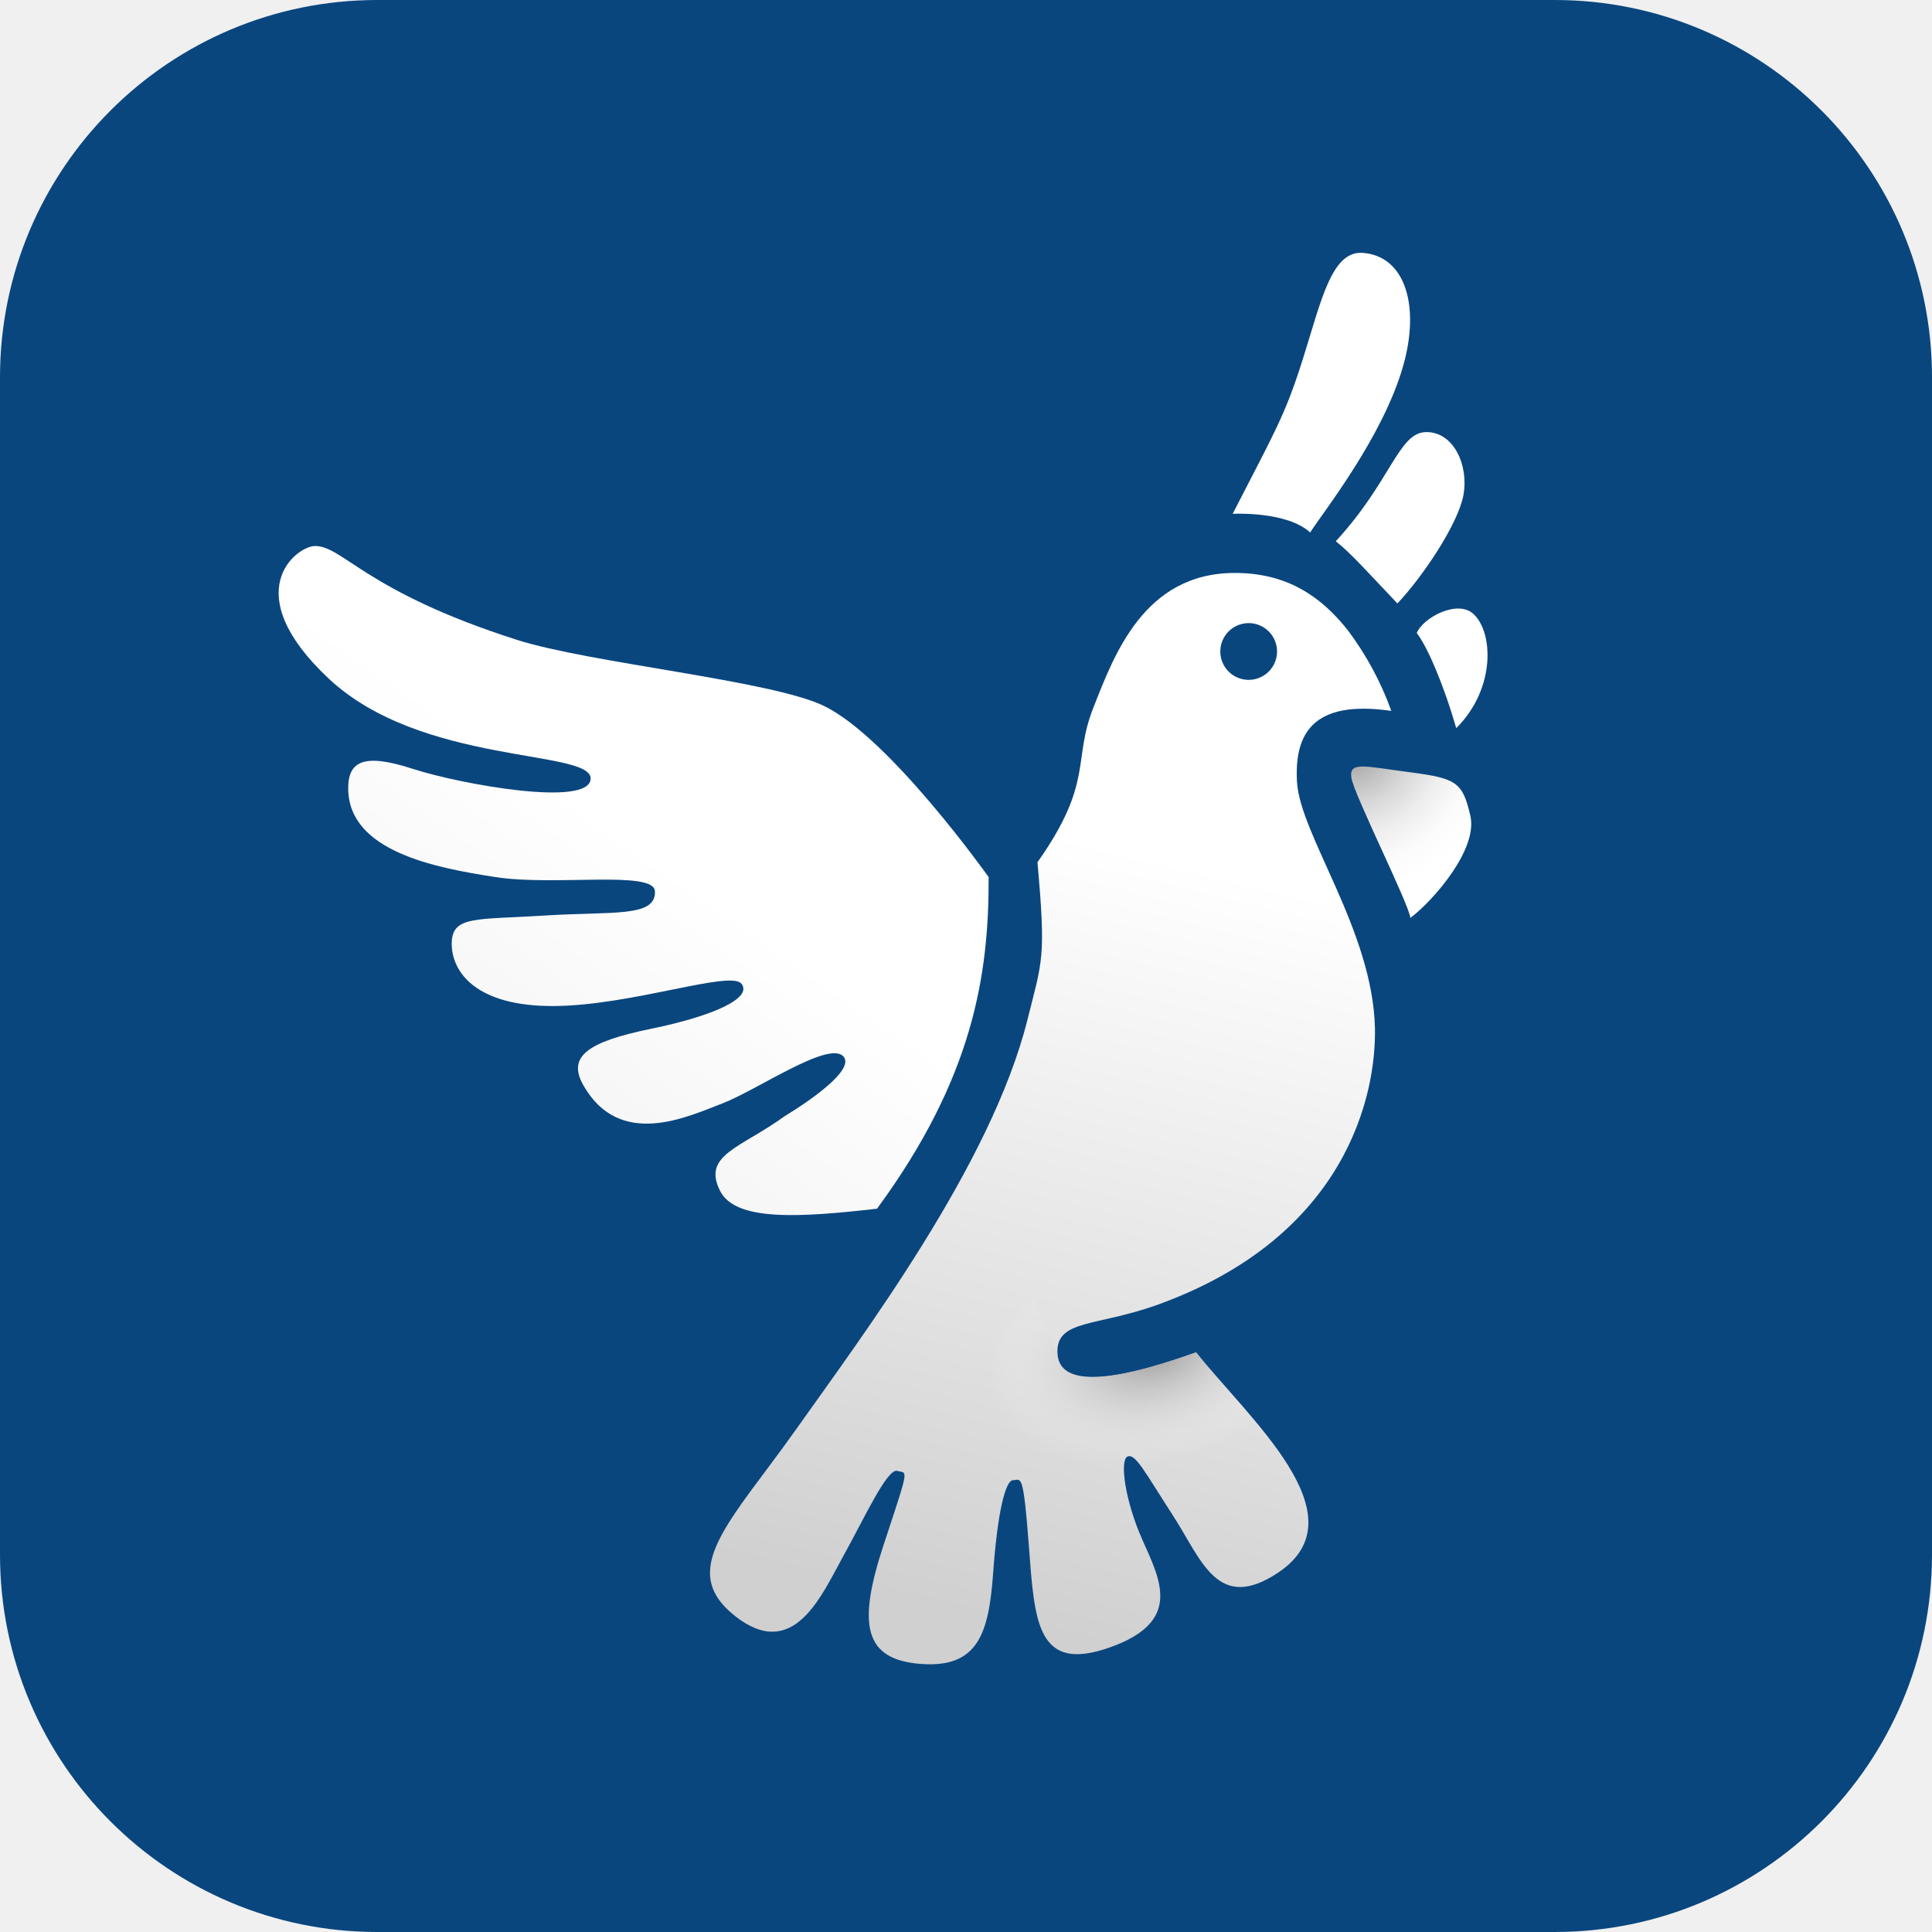
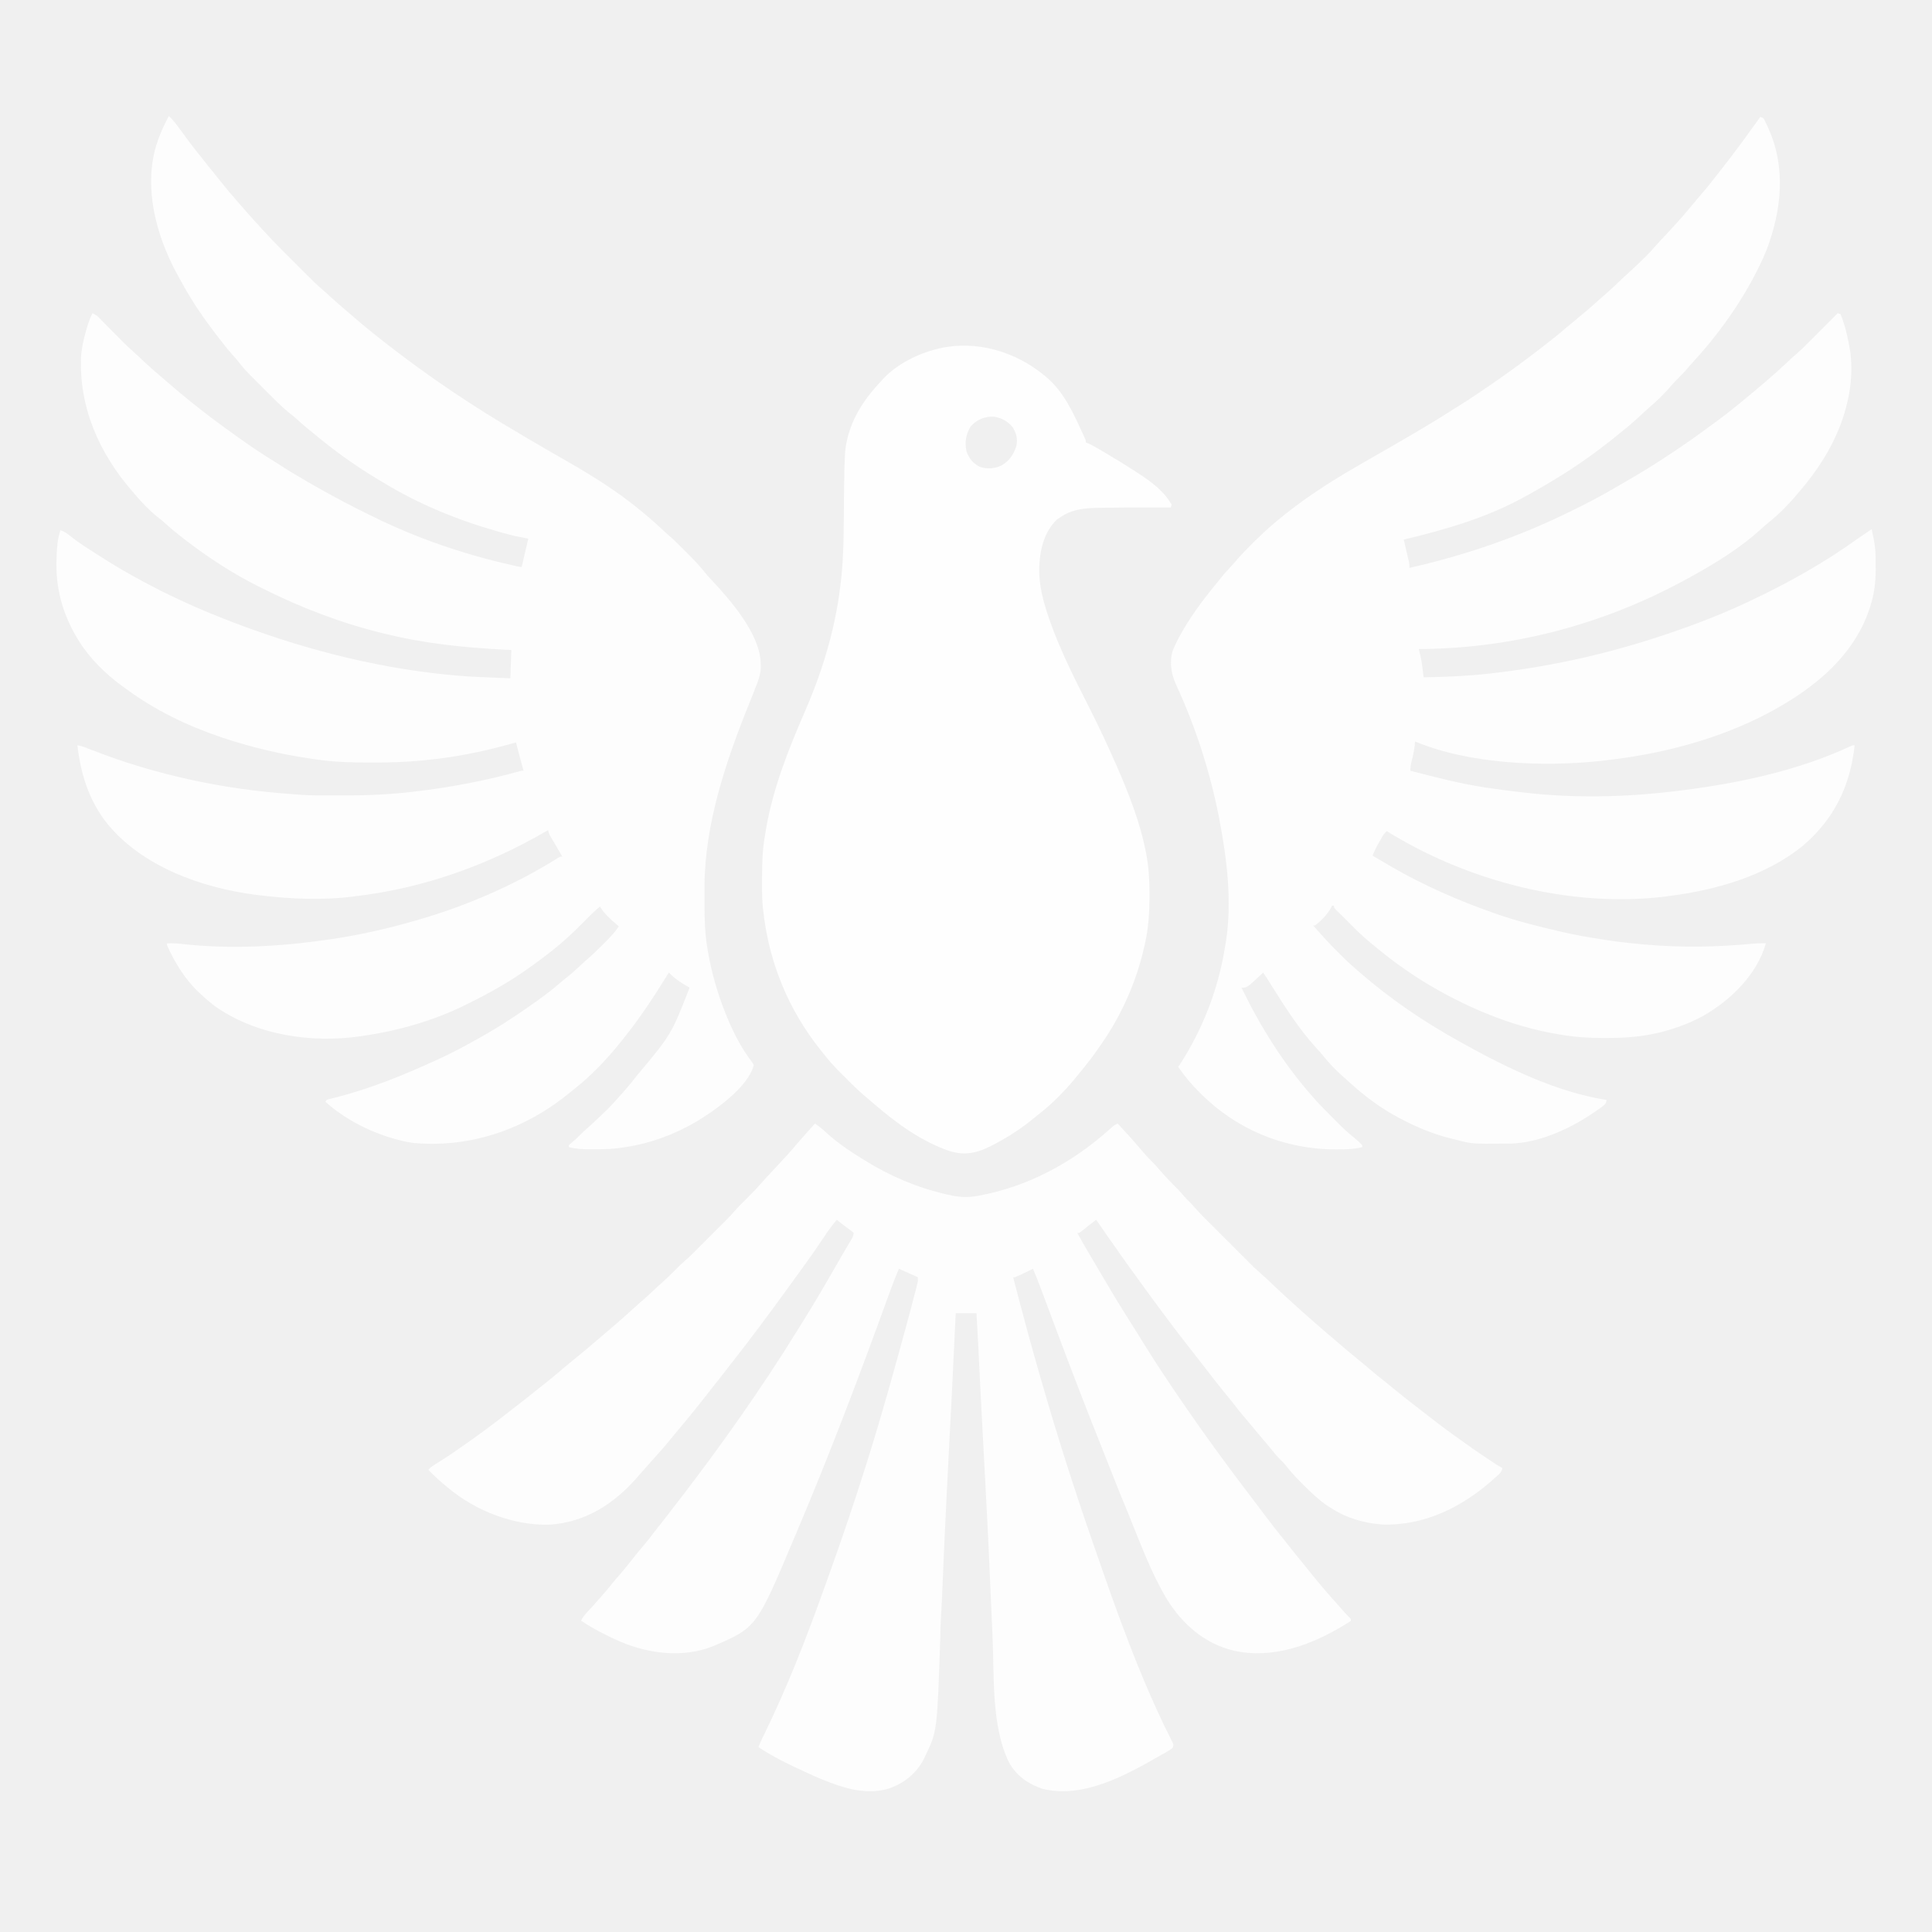
- <svg xmlns="http://www.w3.org/2000/svg" width="512" height="512" viewBox="0 0 512 512" fill="none">
-   <g clip-path="url(#clip0_4_18)">
-     <rect width="512" height="512" rx="100" fill="#0a467e" />
-     <path d="M306.58 345.84C357.04 327.73 364.79 289.84 364.37 272.32C363.74 246.54 344.47 221.17 343.71 207.15C343.04 194.62 347.71 185.36 368.71 188.39C365.954 180.724 362.064 173.513 357.17 167C350.37 158.43 341.45 151.82 327.23 151.84C303.16 151.84 295.23 173.63 289.71 187.65C284.19 201.67 289.91 207.29 274.94 228.51C277.22 254.09 276.26 254.34 272.28 270.26C262.68 308.67 228.51 354.01 211.08 378.64C193.65 403.27 179.25 416 194.79 428.26C210.33 440.52 217.71 422.77 223.4 412.53C229.09 402.29 235.14 389 237.8 389.8C240.46 390.6 241.21 388.09 234.2 409.31C227.19 430.53 228.89 439.82 244.05 440.96C259.21 442.1 262.05 432.81 263.19 416.89C264.33 400.97 266.41 392.26 268.49 392.26C270.57 392.26 271.14 389.61 272.66 409.69C274.18 429.77 274.74 443.42 294.07 436.6C313.4 429.78 307.52 418.79 302.79 408.18C298.06 397.57 296.72 386.96 298.79 386.01C300.86 385.06 303.33 390.01 310.91 401.73C318.49 413.45 322.66 427.5 338.77 416.73C361.16 401.73 330.62 375.62 316.98 358.38C292.72 367.09 280.41 367.09 280.22 358.38C280.03 349.67 290.6 351.57 306.58 345.84ZM330.91 165.13C332.397 165.13 333.851 165.571 335.088 166.397C336.325 167.224 337.288 168.398 337.858 169.772C338.427 171.146 338.576 172.658 338.285 174.117C337.995 175.576 337.279 176.916 336.227 177.967C335.176 179.019 333.836 179.735 332.377 180.026C330.918 180.316 329.406 180.167 328.032 179.598C326.658 179.028 325.484 178.065 324.657 176.828C323.831 175.591 323.39 174.137 323.39 172.65C323.39 171.662 323.585 170.685 323.962 169.772C324.34 168.86 324.894 168.031 325.593 167.333C326.291 166.634 327.12 166.08 328.032 165.702C328.945 165.325 329.922 165.13 330.91 165.13Z" fill="url(#paint0_linear_4_18)" />
-     <mask id="mask0_4_18" style="mask-type:luminance" maskUnits="userSpaceOnUse" x="188" y="324" width="159" height="118">
-       <path d="M211.08 378.62C193.65 403.25 179.25 415.95 194.79 428.26C210.33 440.57 217.71 422.77 223.4 412.53C229.09 402.29 235.14 389 237.8 389.8C240.46 390.6 241.21 388.09 234.2 409.31C227.19 430.53 228.89 439.82 244.05 440.96C259.21 442.1 262.05 432.81 263.19 416.89C264.33 400.97 266.41 392.26 268.49 392.26C270.57 392.26 271.14 389.61 272.66 409.69C274.18 429.77 274.74 443.42 294.07 436.6C313.4 429.78 307.52 418.79 302.79 408.18C298.06 397.57 296.72 386.96 298.79 386.01C300.86 385.06 303.33 390.01 310.91 401.73C318.49 413.45 322.66 427.5 338.77 416.73C361.16 401.73 330.62 375.62 316.98 358.38C292.72 367.09 280.41 367.09 280.22 358.38L264.83 324.29L211.08 378.62Z" fill="white" />
-     </mask>
-     <g mask="url(#mask0_4_18)">
-       <path d="M312.798 387.92C336.492 381.977 352.492 364.371 348.535 348.595C344.578 332.818 322.163 324.847 298.469 330.79C274.775 336.732 258.776 354.339 262.732 370.115C266.689 385.891 289.104 393.863 312.798 387.92Z" fill="url(#paint1_radial_4_18)" />
-     </g>
-     <path d="M262 232.44C262.09 258.44 257.84 285.71 232.42 320.32C212.17 322.62 194.89 323.79 190.82 315.58C186 306 196.35 304.24 208 295.76C208 295.76 227.38 284.28 223.51 279.97C219.64 275.66 200.51 288.97 191.34 292.46C182.17 295.95 164.22 304.6 154.58 287.58C150.27 279.97 155.73 276.09 172.53 272.64C189.33 269.19 199.38 264.46 196.53 260.73C193.68 257 167.53 266.47 146.85 266.61C126.17 266.75 119.71 257.61 119.71 250.1C119.71 242.59 126.17 243.78 144.26 242.63C162.35 241.48 173.92 243.21 173.56 236.17C173.27 230.57 147.14 234.88 131.34 232.44C115.54 230 92.28 225.69 92.28 208.89C92.28 201.71 96.45 199.55 109.28 203.72C122.11 207.89 156.52 214.06 156.52 206.3C156.52 198.54 111.72 202.86 87.16 179.88C62.6 156.9 78.6 144.7 83.48 144.7C90.95 144.7 96.78 156.7 136.9 169.54C156.14 175.72 204.32 180.29 218.32 187.06C235.84 195.53 262 232.44 262 232.44Z" fill="url(#paint2_linear_4_18)" />
-     <path d="M326.67 136.17C337.89 114.26 340.47 110.37 345.31 95.02C350.15 79.67 352.9 66.37 361.16 67.02C372.35 67.83 376.45 81.02 371.81 97.11C366.45 115.77 351 135.27 347.2 141.11C341 135.39 326.67 136.17 326.67 136.17Z" fill="white" />
-     <path d="M354 143.43C368.68 127.5 370.59 114.63 377.91 114.51C385.23 114.39 389.26 123.3 387.83 131.16C386.4 139.02 376.76 153.16 370.33 159.92C362.6 151.82 358.22 146.79 354 143.43Z" fill="white" />
-     <path d="M375.46 167.78C376.98 163.78 386.18 158.78 390.46 162.69C395.82 167.6 396.36 182.61 385.91 192.97C382.51 181.09 378.05 171 375.46 167.78Z" fill="white" />
-     <path d="M373.76 243.26C379.92 238.61 391.71 225.03 389.66 216.19C387.61 207.35 386.09 206.28 373.76 204.67C361.43 203.06 357.5 201.72 358.13 206.1C358.76 210.48 373.49 239.77 373.76 243.26Z" fill="url(#paint3_radial_4_18)" />
-   </g>
-   <defs>
-     <linearGradient id="paint0_linear_4_18" x1="311.39" y1="227.97" x2="262.81" y2="429.43" gradientUnits="userSpaceOnUse">
-       <stop stop-color="white" />
-       <stop offset="1" stop-color="#D0D0D0" />
-     </linearGradient>
-     <radialGradient id="paint1_radial_4_18" cx="0" cy="0" r="1" gradientUnits="userSpaceOnUse" gradientTransform="translate(305.671 357.817) rotate(-14.08) scale(44.2575 29.3364)">
-       <stop stop-color="#989898" />
-       <stop offset="1" stop-color="white" stop-opacity="0" />
-     </radialGradient>
-     <linearGradient id="paint2_linear_4_18" x1="164.87" y1="219.78" x2="125.92" y2="275.66" gradientUnits="userSpaceOnUse">
-       <stop stop-color="white" />
-       <stop offset="1" stop-color="#F6F6F6" />
-     </linearGradient>
-     <radialGradient id="paint3_radial_4_18" cx="0" cy="0" r="1" gradientUnits="userSpaceOnUse" gradientTransform="translate(357.63 196.72) scale(39.39 39.39)">
-       <stop stop-color="#8E8E8E" />
-       <stop offset="0.03" stop-color="#949494" />
-       <stop offset="0.23" stop-color="#BABABA" />
-       <stop offset="0.43" stop-color="#D8D8D8" />
-       <stop offset="0.63" stop-color="#EEEEEE" />
-       <stop offset="0.82" stop-color="#FBFBFB" />
-       <stop offset="1" stop-color="white" />
-     </radialGradient>
-     <clipPath id="clip0_4_18">
-       <rect width="512" height="512" fill="white" />
-     </clipPath>
-   </defs>
+ <svg xmlns="http://www.w3.org/2000/svg" id="vector" width="512" height="512" viewBox="0 0 2048 2048">
+   <path fill="#FDFDFD" d="M1866,124c3,1 3,1 4.1,2.5 1.1,2.3 2.2,4.5 3.2,6.8l1.2,2.6C1893.3,177.3 1888.6,222.5 1873,264c-2.4,6.1 -5.1,12.1 -8,18l-1.4,2.8c-18.3,36.9 -42.8,70.7 -70.7,101 -1.9,2 -3.7,4.1 -5.4,6.2 -3.3,3.8 -6.8,7.2 -10.3,10.7 -1.9,1.9 -3.6,3.8 -5.4,5.9 -7.2,8.4 -15.2,16.3 -23.6,23.4 -2.4,2.1 -4.8,4.3 -7.2,6.5C1734.6,444.7 1727.9,450.5 1721,456c-1.2,1 -2.5,2 -3.7,3C1708.1,466.6 1698.7,473.9 1689,481l-2,1.4C1666,497.8 1643.7,511.3 1621,524l-2.2,1.2C1578.1,548.2 1533.2,561.2 1488,572l0.6,2.3C1489.4,577.8 1490.2,581.3 1491,584.8l0.9,3.7 0.8,3.5 0.8,3.2C1494,598 1494,598 1494,602c59.7,-13.5 116,-32.9 171,-60l3.2,-1.6c14.6,-7.1 28.9,-14.6 42.9,-22.8 2.9,-1.7 5.9,-3.4 8.8,-5.1 18.8,-10.8 37.3,-22.1 55.2,-34.3 2.2,-1.5 4.3,-2.9 6.5,-4.4 9.3,-6.3 18.4,-12.7 27.4,-19.4 2.2,-1.6 4.4,-3.2 6.6,-4.8 9.8,-7.1 19.3,-14.5 28.7,-22.2 2.5,-2 4.9,-4 7.4,-6.1 6.2,-5.1 12.2,-10.2 18.3,-15.4l1.8,-1.5c8.1,-6.9 15.9,-13.9 23.6,-21.2 3,-2.9 6.1,-5.7 9.3,-8.4 4.8,-4.2 9.2,-8.6 13.7,-13.1l2.6,-2.6c2.7,-2.7 5.4,-5.4 8.1,-8.1 1.8,-1.8 3.7,-3.7 5.5,-5.5C1939,341 1943.5,336.5 1948,332l3,1c1.1,2.6 2.1,5.1 2.9,7.8l0.8,2.4C1957.6,352.3 1959.4,361.6 1961,371l0.6,3.3C1963.4,390.5 1962.5,407.1 1959,423l-0.5,2.3C1950.8,459.9 1932.7,491.1 1910,518c-0.9,1.1 -1.8,2.2 -2.7,3.2 -10.2,12.3 -21.3,23.9 -33.9,33.8 -2.4,1.9 -4.7,4 -6.9,6.1 -21.2,19.2 -46.6,35.1 -71.6,48.9l-2.7,1.5C1708,658.5 1609.8,687.6 1504,688l0.6,2.5 0.8,3.5 0.8,3.4c1.4,6.8 2,13.7 2.9,20.6 23.5,-0.4 46.7,-1.4 70,-4l2.3,-0.3C1638.3,707.3 1694.3,695.3 1749,678l2.1,-0.7C1785.1,666.5 1818.6,654.1 1851,639l3.1,-1.5c40.6,-19 79.6,-40.8 116,-67.1C1974.7,567.2 1979.3,564.1 1984,561c0.5,2.2 1,4.4 1.4,6.6l0.8,3.7c1.2,6.2 1.9,12.2 2,18.5l0,2.2c0,1.5 0,3.1 0,4.6 0,2.3 0,4.6 0.1,6.9 0.1,13.7 -1.7,27 -6,40.1l-0.8,2.4c-18.4,54.7 -67.2,90.1 -116.8,114.8C1813.7,785.7 1758.3,799.7 1702,806l-3.1,0.4C1637.1,813.2 1558.2,810.3 1500,786l-0.3,3.9c-0.6,5.9 -1.9,11.5 -3.4,17.2C1495.5,810.5 1495,813.4 1495,817c26.8,7 53.6,13.9 81,18l2.2,0.3c11.1,1.7 22.3,3.1 33.5,4.4 1.5,0.2 3,0.3 4.5,0.5C1667.7,846.2 1721.6,845.1 1773,839l2.7,-0.3c62.9,-7.5 128.8,-20.9 186.6,-48C1964,790 1964,790 1966,790c-4.6,43.1 -21.8,78.5 -55.2,106.8C1870.8,929.1 1818.2,943.7 1768,950l-2.8,0.4C1664.6,962.6 1555.5,934.1 1470,881c-2.3,2.2 -3.9,4.3 -5.4,7.1l-1.3,2.4L1461.9,892.9l-1.4,2.4C1458.5,899.1 1456.5,902.9 1455,907c5.7,3.4 11.3,6.7 17,10l2,1.2C1508.9,938.5 1545.9,954.7 1584,968l3.4,1.2C1608.6,976.5 1630.2,981.9 1652,987l2.1,0.5c15.7,3.7 31.6,6.4 47.5,8.8l2.5,0.4C1716.3,998.5 1728.6,999.9 1741,1001l3.6,0.3c37.5,3.3 75.4,2.7 112.8,-0.9 4.9,-0.4 9.6,-0.6 14.5,-0.5 -9.3,33.3 -37.7,60.7 -67,77.3 -7.8,4.2 -15.6,7.8 -24,10.7l-2.2,0.8c-9,3.1 -18,5.7 -27.4,7.5l-2.4,0.5c-15.5,2.8 -30.9,3.7 -46.6,3.6l-2.8,-0c-14.7,-0 -29.1,-0.8 -43.7,-3.3l-3.1,-0.5C1608.6,1089.3 1566.2,1072.7 1527,1051l-2,-1.1C1500.6,1036.3 1477.3,1019.9 1456,1002c-1.1,-0.9 -2.1,-1.7 -3.2,-2.6 -9.6,-7.9 -18.3,-16.7 -27,-25.5 -3.2,-3.2 -6.4,-6.4 -9.7,-9.6C1414,962 1414,962 1414,960h-2l-0.7,1.7C1407.2,969.2 1400.8,975.9 1394,981h-2c8.6,9.9 17.3,19.5 26.6,28.7l2.7,2.7C1426.4,1017.5 1431.5,1022.3 1437,1027c1.2,1.1 2.5,2.2 3.7,3.2C1473.4,1058.7 1509.1,1083 1547,1104l2.9,1.6C1596.3,1131.5 1649.9,1157.7 1703,1166c-0.2,3.3 -1.1,4.1 -3.7,6.4 -1.2,0.9 -2.4,1.8 -3.6,2.6l-2,1.4C1680.6,1185.7 1666.8,1193.8 1652,1200l-1.9,0.8c-15.9,6.7 -33.3,11.3 -50.6,11.5l-2.8,0c-36.6,0.3 -36.6,0.3 -53.8,-4.3 -1.8,-0.4 -3.7,-0.9 -5.5,-1.3C1519,1202.1 1501.8,1194.9 1485,1186l-2,-1c-19.5,-10.3 -37.4,-23.7 -53.6,-38.7 -2.1,-2 -4.3,-3.9 -6.5,-5.8 -7.6,-6.7 -14.4,-13.9 -20.7,-21.8 -2.1,-2.6 -4.3,-5.1 -6.6,-7.5 -19.3,-21.2 -34.9,-45.9 -50,-70.1 -2.1,-3.4 -4.3,-6.8 -6.6,-10.1l-1.8,1.7C1321.9,1047 1321.9,1047 1316,1047c20.3,41.6 44.3,80.3 75,115l1.9,2.2c6,6.8 12.3,13.2 18.7,19.6 1.8,1.8 3.5,3.5 5.3,5.3 6,6.1 12.1,11.8 18.8,17.1C1438.7,1208.6 1441.4,1211.1 1444,1214v2c-8.8,2.3 -17.5,2.4 -26.5,2.4l-2.3,-0c-54.2,-0.2 -104.5,-21.2 -142.6,-59.4l-1.5,-1.5C1262.8,1149.2 1255.5,1140.6 1249,1131l1.2,-1.8c24.9,-38.3 41.2,-80.6 48.4,-125.6 0.3,-2.2 0.7,-4.3 1.1,-6.5C1305.9,955.4 1300.8,912 1293,871l-0.6,-3.4c-9.4,-48.6 -24.8,-96.5 -45.5,-141.4 -5.3,-11.4 -7.5,-24 -3.8,-36.4 1.5,-3.8 3.1,-7.3 4.9,-10.8l1.7,-3.3c10.6,-19.5 24,-38.1 38.2,-55.2 2,-2.5 4,-5 6,-7.5 3.9,-4.9 8.1,-9.4 12.3,-14 2,-2.2 4,-4.4 5.9,-6.7 4.5,-5.2 9.4,-10 14.2,-14.9 1.6,-1.6 3.2,-3.2 4.8,-4.8C1336.6,567.3 1342.1,562 1348,557c1,-0.9 2.1,-1.8 3.1,-2.7C1378.5,531 1407.9,511.9 1439,494c2.1,-1.2 4.3,-2.5 6.4,-3.7 8.6,-5 17.3,-10 25.9,-14.9 23.1,-13.3 46.1,-26.6 68.5,-41 2.3,-1.5 4.6,-2.9 6.9,-4.3C1558,423 1569.1,415.6 1580,408l2.5,-1.7c16.2,-11.2 32.2,-22.8 47.8,-34.9 2,-1.6 4.1,-3.1 6.1,-4.7 8.1,-6.2 16,-12.5 23.7,-19.2 2.8,-2.4 5.6,-4.7 8.4,-6.9 9.2,-7.5 18.3,-15.3 27.1,-23.3 2.1,-1.9 4.2,-3.7 6.3,-5.5 4.3,-3.7 8.4,-7.6 12.5,-11.5 4.9,-4.7 9.9,-9.3 14.9,-13.8 4.7,-4.3 9.2,-8.7 13.7,-13.1l1.9,-1.8c3.7,-3.7 7.1,-7.5 10.5,-11.4 3.1,-3.6 6.5,-7 9.7,-10.5 5.5,-5.8 10.8,-11.6 16.1,-17.6l1.7,-1.9c4.1,-4.6 7.9,-9.3 11.8,-14 2.7,-3.3 5.6,-6.6 8.4,-9.9 5.5,-6.3 10.7,-12.8 15.8,-19.4 1.3,-1.7 2.7,-3.5 4.1,-5.2 6.3,-8 12.5,-16.1 18.6,-24.3 1.8,-2.4 3.7,-4.9 5.5,-7.3C1853.3,141.3 1859.7,132.7 1866,124ZM179,123c4.5,4.2 8.1,9 11.7,14 1.2,1.7 2.5,3.4 3.8,5.1l1.8,2.5C200.1,149.8 204,154.9 208,160l1.3,1.6c7,8.9 14.1,17.8 21.2,26.5C231.8,189.8 233.1,191.4 234.4,193c5.8,7.1 11.6,14.1 17.6,21l1.6,1.8c7.1,8.2 14.3,16.3 21.7,24.3 1.4,1.5 2.7,3 4.1,4.5 6.4,7.1 13,13.9 19.7,20.6 1,1 2,2 3.1,3.1 2.1,2.1 4.2,4.2 6.3,6.3 2.7,2.7 5.4,5.4 8.1,8.1 2.1,2.1 4.2,4.2 6.3,6.3 1,1 2,2 3,3 5,5.1 10.1,10 15.6,14.7 2.5,2.1 4.9,4.4 7.3,6.6 6.1,5.6 12.3,10.9 18.6,16.3 1.8,1.5 3.6,3.1 5.4,4.6C379.7,340.2 386.8,346.2 394,352l2.3,1.8C410.9,365.6 425.8,376.9 441,388l2.3,1.7C454.7,398 466.3,406.1 478,414l3.3,2.2c22.4,15.1 45.4,29.4 68.7,43 3.4,2 6.8,4 10.1,6C570.9,471.5 581.7,477.9 592.6,484.1 619.4,499.3 645.7,515 670,534l2.7,2.1c9.9,7.8 19.4,15.9 28.6,24.5 2.7,2.5 5.4,5 8.2,7.4 5.4,4.7 10.5,9.9 15.6,15 1.7,1.7 3.4,3.4 5.1,5.1 6,5.9 11.5,11.9 16.8,18.5 2.3,2.9 4.7,5.5 7.3,8.2 20.5,22 51.7,57.6 52.1,89l0.1,2.2C806.7,714.9 803.2,722.9 800,731l-0.8,2.2c-1.7,4.4 -3.5,8.8 -5.3,13.2 -24.5,60.9 -46.8,126.9 -47.1,193.2l-0,3.2c-0,3.4 -0,6.8 -0,10.3l-0,3.5C746.8,973.3 747.1,989.6 750,1006l0.5,3.1C754.4,1031.4 760.6,1053 769,1074l0.8,2c6.8,16.9 15.5,34.3 26.6,48.8C797.6,1126.4 797.6,1126.4 799,1129c-5.8,23.4 -40.7,47.7 -60.3,59.7 -23.3,13.7 -49,23.3 -75.8,27.3l-3.3,0.5c-9.1,1.4 -18,1.8 -27.3,1.7 -2.3,-0 -4.6,0 -6.9,0C617.9,1218.3 610.5,1218 603,1216v-2c1.5,-1.5 1.5,-1.5 3.6,-3.2 2.8,-2.3 5.4,-4.7 7.9,-7.3 2.3,-2.4 4.7,-4.6 7.2,-6.8 4.2,-3.7 8.3,-7.4 12.3,-11.3l2,-1.9c8.4,-7.9 8.4,-7.9 16.3,-16.4 2.6,-3.1 5.3,-6.1 8.1,-9.1 4.4,-4.9 8.5,-9.9 12.6,-15.1l2.2,-2.8C711.5,1096.8 711.5,1096.8 731,1047c-1.9,-1.3 -1.9,-1.3 -4.4,-2.6 -6.4,-3.7 -12.4,-8.1 -17.6,-13.4l-1.2,1.9C693,1056.8 677.8,1080.1 660,1102l-2,2.5C643.4,1122.8 626.5,1140.6 608,1155c-1.2,0.9 -2.3,1.9 -3.5,2.9 -47.1,38.7 -104.2,58.9 -165.2,53.8C433.1,1211 427.1,1209.7 421,1208l-2.5,-0.7C391.9,1199.9 365.6,1186.4 345,1168c1,-2 1,-2 3,-2.7l2.6,-0.6 3,-0.8L357,1163.1c36.3,-9.4 70.9,-23.4 105,-39.1l2.9,-1.3C478.6,1116.4 491.8,1109.4 505,1102l2.7,-1.5C519.8,1093.7 531.5,1086.7 543,1079l2.6,-1.7c16.7,-11.2 33.4,-22.6 48.6,-35.8 2.6,-2.2 5.2,-4.3 7.8,-6.4 4.6,-3.6 8.9,-7.6 13.2,-11.6 2.8,-2.6 5.6,-5.2 8.5,-7.7 4.9,-4.2 9.4,-8.7 14,-13.3 1.5,-1.4 2.9,-2.9 4.4,-4.3C647.2,993.1 651.9,988 656,982l-1.6,-1.4C647.5,974.7 640.7,968.8 636,961c-7.1,5.8 -13.5,12.4 -20,19C610.2,985.9 604.3,991.6 598,997l-2.9,2.6C585.4,1007.9 575.3,1015.5 565,1023l-2.5,1.8C541.5,1040.1 519.2,1052.5 496,1064l-2.8,1.4C459.4,1082 422.2,1092.7 385,1098l-2.3,0.4C329.8,1106.1 271.1,1097.4 227,1066c-4.9,-3.8 -9.5,-7.8 -14,-12l-2.5,-2.3C195.9,1037.8 185.3,1020.3 177,1002v-2c5.5,-0.2 10.9,0 16.4,0.7C244.9,1006.4 296.9,1003.4 348,996l2.1,-0.3C380.5,991.3 410.5,984.5 440,976l3.1,-0.9c50.9,-14.7 101.5,-36.5 146.5,-64.5C593.8,908 593.8,908 596,908c-2.1,-3.8 -4.3,-7.5 -6.5,-11.3l-1.3,-2.2c-0.9,-1.5 -1.8,-3 -2.7,-4.5l-1.3,-2.2 -1.2,-2C582,883.9 581.4,882.1 581,880l-1.8,1C516.8,917.2 448.8,941.6 377,950l-2.8,0.4C341.6,954.5 307.6,953 275,949l-3.4,-0.4C213.7,941.2 149.1,918.3 111.9,870.8 93.6,846.6 85.6,819.8 82,790c3.5,0.6 6.6,1.5 9.9,2.9l2.9,1.2L98.1,795.3c67.7,26.4 139.2,41.5 211.6,46.5 2.2,0.2 4.3,0.3 6.5,0.5 8.5,0.7 16.9,0.9 25.4,0.9 1.4,0 2.7,0 4.1,0 2.9,0 5.7,0 8.6,0 2.9,-0 5.7,0 8.6,0C388,843.3 413,842.2 438,839.3l2.1,-0.3c37.5,-4.4 74.7,-11.4 111.1,-21.6C553,817 553,817 555,817l-0.7,-2.5c-2.6,-9.1 -5,-18.3 -7.3,-27.5l-2.2,0.6C518.4,795.1 491.7,800.9 464.4,804.3l-3.5,0.4C456.9,805.2 452.9,805.6 449,806l-2.8,0.3C429.1,807.8 412,808.4 394.8,808.3l-3.8,-0C372.2,808.3 353.7,807.8 335,805c-1.4,-0.2 -2.8,-0.4 -4.2,-0.6C298.5,799.7 267,792.4 236,782l-3,-1c-35.2,-12 -69.2,-28.5 -99.1,-50.6 -1.7,-1.3 -3.5,-2.5 -5.3,-3.8C111.8,714.3 95.1,697.8 84,680l-1.1,-1.7C67.9,653.9 59.8,627.7 59.8,599.1l0,-3C59.9,589.7 60.2,583.3 60.9,577l0.2,-2.2C61.7,570.4 62.7,566.3 64,562c4.2,1.4 7,3.4 10.4,6.2C84.1,575.9 94.6,582.4 105,589l2.7,1.7C149.4,617.3 193.9,639.1 240,657l2.1,0.8C315.9,686.4 393.2,706.9 472,715l2.4,0.2C489.2,716.8 504,717.6 518.9,718.1c2.2,0.1 4.3,0.2 6.5,0.3C530.6,718.6 535.8,718.8 541,719l1,-30 -6.8,-0.3C492.6,686.5 450.5,682.3 409,672l-3.9,-0.9c-44.2,-10.9 -85.7,-26.8 -126.3,-47.1 -1.7,-0.8 -3.4,-1.7 -5.1,-2.5C246.1,607.6 220.4,590.8 196,572l-1.9,-1.5c-6.8,-5.2 -13.4,-10.6 -19.7,-16.4 -2.5,-2.3 -5.2,-4.4 -7.9,-6.5C157.9,540.6 150.2,532.5 143,524l-2.4,-2.8C105.2,480.7 83.3,431.3 86,377c0.5,-6.1 1.6,-12 3,-18l0.6,-2.3C91.7,348.1 94.1,339.9 98,332c3.1,1.4 5.2,2.9 7.5,5.3l2,2.1a363717920,363717920 0,0 1,2.2 2.2l2.3,2.3c2.4,2.4 4.8,4.9 7.2,7.3 2.4,2.4 4.8,4.8 7.2,7.2 1.5,1.5 3,3 4.4,4.5 4,4 8,7.8 12.3,11.5 3.1,2.7 6,5.5 8.9,8.3 6.5,6.1 13.2,12 20.1,17.8 2.5,2.2 5,4.3 7.6,6.5C186.4,412.8 193.1,418.5 200,424c1.1,0.9 2.2,1.8 3.3,2.7C219.4,439.7 236.1,452 253,464l2.4,1.7c11.2,8 22.6,15.6 34.3,22.8 2.3,1.4 4.6,2.9 6.8,4.3C309.7,501.4 323.3,509.2 337,517l2.5,1.4c17.2,9.7 34.7,18.9 52.4,27.5 1.4,0.7 2.9,1.4 4.3,2.1 46.9,23.1 96.2,39.8 147.1,51.2l2.3,0.5C549.3,600.7 549.3,600.7 553,601l7,-30 -15,-3c-2.5,-0.6 -5,-1.2 -7.4,-1.9l-3.8,-1c-1.3,-0.4 -2.6,-0.7 -3.9,-1.1l-2.1,-0.6c-42.6,-12.1 -83.3,-28.7 -121.2,-51.7 -2.5,-1.5 -5,-3 -7.5,-4.5 -23,-13.8 -44.8,-29.6 -65.4,-46.7C331.2,458.4 328.7,456.3 326.1,454.3c-4.3,-3.5 -8.4,-7.2 -12.5,-10.9 -2.3,-2.1 -4.7,-4 -7.2,-5.9 -8.5,-6.9 -16.1,-14.8 -23.9,-22.6 -2.7,-2.7 -5.4,-5.4 -8.1,-8.1 -15.6,-15.6 -15.6,-15.6 -21.8,-23.6 -1.9,-2.4 -4,-4.7 -6.1,-7C241.1,370.1 236,363.6 231,357l-1.8,-2.3C221.1,344 213.2,333.3 206,322l-2,-3.2C198.3,309.8 193.1,300.4 188,291l-1.1,-2c-21.5,-40.2 -34.5,-89.3 -21.5,-134.3C168.9,143.6 173.4,133.2 179,123ZM864,1191c4.4,3.1 8.4,6.3 12.3,10 11.2,10.2 24,19 36.9,26.9 1.2,0.7 2.4,1.5 3.6,2.2C943.3,1246.7 972.5,1259 1003,1266l2.1,0.5c10.3,2.4 19.5,3.2 29.9,1.4l2.3,-0.4c52.3,-9.5 99.4,-35 138.8,-70.3 5.3,-4.7 5.3,-4.7 8.8,-6.1 7.4,8 14.8,16 21.8,24.3 5,5.8 9.9,11.6 15.4,16.9 2.4,2.4 4.5,4.9 6.7,7.4 6.2,7.1 12.7,14.1 19.5,20.7 2.4,2.4 4.6,5 6.8,7.6 2.2,2.5 4.6,4.8 6.9,7.1 1.6,1.7 3.2,3.4 4.7,5.2 5.6,6.5 11.8,12.5 17.9,18.5 1.3,1.3 2.7,2.7 4,4 2.8,2.8 5.6,5.6 8.4,8.4 3.6,3.6 7.1,7.1 10.7,10.7 2.8,2.8 5.5,5.5 8.3,8.3 1.3,1.3 2.6,2.6 3.9,3.9 8.9,9 8.9,9 18.3,17.4 3,2.6 5.9,5.3 8.7,8 1.3,1.2 2.6,2.4 3.9,3.7l2,1.9c10.9,10.2 10.9,10.2 22,20.2 2.3,2 4.6,4.1 6.9,6.2 8.3,7.4 16.7,14.7 25.1,21.9 1.8,1.5 3.6,3.1 5.4,4.6 14,12.1 14,12.1 28.4,23.9 4.1,3.3 8.1,6.7 12.1,10.1 4.5,3.9 9,7.6 13.8,11.3 2.5,1.9 4.9,3.9 7.3,5.9 10.3,8.5 20.7,16.7 31.3,24.8 4.5,3.4 9,6.9 13.4,10.4 7.1,5.5 14.2,10.9 21.5,16.1 2.5,1.8 5,3.6 7.5,5.4 9.3,6.8 18.8,13.4 28.5,19.8l1.8,1.2c1.7,1.1 3.4,2.3 5.1,3.4l3,2c2.2,1.4 4.3,2.6 6.6,3.7 -0.4,4.5 -3.5,6.8 -6.7,9.6l-1.8,1.6C1551.2,1596.9 1510.7,1617.6 1465,1616c-20.1,-1.5 -38.1,-7 -55,-18l-1.9,-1.2c-9.9,-6.5 -18.2,-14.6 -26.6,-22.9l-1.5,-1.5c-6.1,-6.1 -11.8,-12.3 -17.1,-19.1 -1.7,-2.1 -3.5,-4 -5.4,-5.8 -3.7,-3.5 -6.8,-7.4 -10,-11.4C1344.7,1532.7 1341.9,1529.3 1339,1526c-4.3,-5 -8.5,-10.1 -12.7,-15.2 -2.6,-3.2 -5.3,-6.3 -7.9,-9.4 -3.7,-4.3 -7.2,-8.7 -10.6,-13.2 -1.9,-2.5 -4,-5 -6,-7.4 -4.9,-5.9 -9.6,-12 -14.4,-18 -1.3,-1.7 -2.7,-3.4 -4,-5.2 -6.3,-8 -12.5,-16 -18.7,-24 -2.4,-3.1 -4.8,-6.2 -7.2,-9.2 -7.1,-9.1 -14.1,-18.2 -21,-27.5 -1.5,-2 -2.9,-3.9 -4.4,-5.9 -6.9,-9.2 -13.7,-18.5 -20.4,-27.8 -1.6,-2.3 -3.3,-4.6 -4.9,-6.8C1199.4,1346.4 1192.2,1336.2 1185,1326l-1.7,-2.5C1176.1,1313.4 1169,1303.2 1162,1293c-5.4,4 -10.7,8.2 -15.9,12.5C1144,1307 1144,1307 1142,1307c6.9,12.6 14.3,25 21.6,37.3 2.7,4.6 5.5,9.2 8.2,13.9 8,13.6 16.1,27.1 24.6,40.4 2.3,3.7 4.7,7.4 7,11.1 2.6,4.1 5.2,8.2 7.7,12.4 1.1,1.8 2.3,3.6 3.4,5.4 18.4,29.6 38.2,58.4 58.3,86.9l1.5,2.1c17.5,24.7 35.6,49 53.9,73 3.5,4.5 6.9,9.1 10.3,13.7 8.6,11.4 17.4,22.7 26.4,33.8 1.3,1.7 2.7,3.3 4,5l2,2.5c1.3,1.7 2.6,3.3 4,5 4.2,5.3 8.5,10.5 12.8,15.8 1.5,1.8 3,3.6 4.4,5.4 8.3,10.3 16.9,20.3 25.8,30.1 2,2.2 3.9,4.4 5.8,6.6 2,2.3 4,4.5 6.2,6.6C1432,1716 1432,1716 1432,1718c-1.6,1.3 -1.6,1.3 -3.9,2.7l-2.6,1.6c-35.2,21.5 -76,36.6 -117.6,27.5 -31.1,-7.5 -54.3,-27.9 -70.9,-54.5C1220.4,1667.7 1209.2,1636.7 1197,1607l-0.9,-2.3C1191.3,1593.2 1186.6,1581.6 1182,1570l-0.7,-1.8c-16,-40.1 -31.9,-80.3 -47.3,-120.7 -1.1,-3 -2.3,-6 -3.4,-9 -5.4,-14.1 -10.6,-28.2 -15.9,-42.3 -3.7,-9.9 -7.4,-19.8 -11.1,-29.6 -0.7,-1.8 -1.4,-3.7 -2.1,-5.5 -2.1,-5.4 -4.2,-10.8 -6.5,-16.1l-1.7,0.8c-2.6,1.2 -5.1,2.5 -7.7,3.7l-2.7,1.3 -2.6,1.2 -2.4,1.1C1076,1354 1076,1354 1074,1354c9.5,36.8 19.4,73.5 30,110l1.1,3.7c16.2,56.1 33.9,111.7 53.1,166.8 1.3,3.7 2.6,7.5 3.9,11.2 21.9,63.5 44.8,127.5 74.2,188l1.6,3.2c1,2 2,4 3,6l1.3,2.7 1.2,2.4C1244,1850 1244,1850 1243,1853c-1.8,1.3 -1.8,1.3 -4.1,2.7l-2.6,1.6L1233.4,1858.9l-3,1.7c-36.1,20.8 -81.4,46.1 -124.6,35.8 -15.6,-5 -27.9,-13.6 -36.1,-27.9 -19.1,-38.7 -15.6,-92 -17.6,-134.3 -0.2,-3.8 -0.3,-7.6 -0.5,-11.4 -0.8,-18.1 -1.6,-36.2 -2.4,-54.3 -1.4,-34 -3.2,-68 -5,-102 -1.3,-23.9 -2.6,-47.9 -3.8,-71.8l-0.1,-2c-0.7,-13.8 -1.4,-27.7 -2.1,-41.5 -0.2,-4.9 -0.5,-9.8 -0.7,-14.7 -0.2,-3.4 -0.3,-6.7 -0.5,-10.1 -0.6,-11.5 -1.2,-22.9 -1.9,-34.4h-22l-0.4,8.5c-4.5,94.1 -4.5,94.1 -6.2,124.8 -1.2,22.5 -2.3,45 -3.4,67.4l-0.1,2.6c-1.4,27.9 -2.7,55.8 -3.8,83.7 -0.5,12.2 -1,24.4 -1.8,36.6 -0.4,5.8 -0.5,11.7 -0.6,17.6C993.5,1835 993.5,1835 981,1861l-1.3,2.8C972,1879.5 958.4,1890.4 942,1896c-15.7,4.8 -33.6,2.9 -49,-2l-2.4,-0.7C878.4,1889.3 866.6,1884.5 855,1879l-2.8,-1.3C835.7,1870.1 819.1,1862.1 804,1852c1.3,-3.4 2.8,-6.7 4.4,-10 25.4,-51.6 46.4,-105.4 65.7,-159.6 1.2,-3.4 2.5,-6.9 3.7,-10.3C892.4,1631.7 906.1,1591 919,1550l0.9,-2.9C934.5,1500.7 947.5,1453.8 960.3,1406.8l0.9,-3.3c3.2,-11.6 6.2,-23.2 9.2,-34.8l0.8,-3.1 0.7,-2.9 0.6,-2.5c0.6,-2.5 0.6,-2.5 0.4,-6.3l-20,-9c-4.6,10.6 -8.5,21.5 -12.5,32.4 -30.1,83.1 -61.5,165.8 -96,247.1 -1,2.4 -2,4.7 -3,7.1C801.9,1725.3 801.9,1725.3 756,1745c-32,12.7 -67.8,8.2 -99,-5 -14.3,-6.3 -28,-13.3 -41,-22 1.6,-3.7 3.9,-6.3 6.7,-9.3 0.9,-1 1.8,-2 2.7,-2.9L628,1703c1.8,-2 3.5,-4 5.3,-6.1 1.8,-2.1 3.7,-4.2 5.6,-6.3 3.7,-4.1 7.2,-8.4 10.6,-12.7 2.7,-3.3 5.5,-6.6 8.4,-9.8 4.5,-5.2 8.8,-10.6 13,-16 3.1,-4 6.3,-7.9 9.6,-11.7 4.9,-5.7 9.5,-11.6 14,-17.6C697.4,1619.2 700.2,1615.6 703,1612c5.3,-6.7 10.5,-13.5 15.7,-20.3 0.9,-1.2 1.8,-2.4 2.8,-3.6 44.3,-57.7 86.2,-117 124.4,-178.9 2.1,-3.4 4.2,-6.8 6.3,-10.1 13.3,-21.3 25.9,-43.2 38.4,-65 2.3,-3.9 4.6,-7.9 6.9,-11.8l1.6,-2.7c1,-1.6 1.9,-3.3 2.9,-4.9C904.2,1311 904.2,1311 905,1307c-1.7,-1.6 -1.7,-1.6 -3.9,-3.2l-2.5,-1.9L896,1300c-1.7,-1.3 -3.4,-2.6 -5.1,-3.9l-2.3,-1.8L887,1293c-4.9,5.9 -9.4,12 -13.6,18.4C860.9,1330.4 847.3,1348.6 834,1367l-2.1,2.9c-8.8,12.1 -17.6,24.1 -26.6,36.1 -1.7,2.2 -3.3,4.4 -5,6.6 -7,9.4 -14.2,18.8 -21.5,28 -2.4,3.1 -4.8,6.2 -7.2,9.3 -6.1,7.8 -12.1,15.6 -18.3,23.3 -1.4,1.8 -2.8,3.5 -4.1,5.3C743.5,1485.8 737.8,1492.9 732,1500c-1.5,1.8 -2.9,3.6 -4.4,5.4 -3.8,4.6 -7.7,9.2 -11.5,13.8 -3,3.5 -5.8,7 -8.7,10.5 -3.6,4.5 -7.4,8.7 -11.3,13 -1.9,2.1 -3.8,4.2 -5.6,6.3 -3.4,3.9 -6.9,7.7 -10.3,11.6 -1.8,2.1 -3.6,4.1 -5.4,6.2 -24.4,27.7 -54.5,46.9 -92.1,49.4C544.6,1617.3 505.2,1601.9 476,1578l-1.8,-1.5C467.1,1570.8 460.4,1564.6 454,1558c2.1,-2.2 4.2,-3.8 6.7,-5.4l2.3,-1.4L465.4,1549.7c9.6,-6 18.9,-12.4 28.2,-19 2.3,-1.6 4.5,-3.2 6.8,-4.8 9.4,-6.6 18.5,-13.4 27.6,-20.4 2.4,-1.8 4.7,-3.6 7.1,-5.5 1.6,-1.2 3.2,-2.4 4.8,-3.7 2.1,-1.6 4.1,-3.2 6.2,-4.8 6.7,-5.1 13.3,-10.4 19.9,-15.7 4.4,-3.6 8.8,-7.1 13.2,-10.5 5.7,-4.4 11.2,-9.1 16.7,-13.8 5.5,-4.7 11.1,-9.2 16.7,-13.8 6.4,-5.2 12.6,-10.5 18.8,-15.8 3.3,-2.8 6.6,-5.7 10,-8.5 10.4,-8.8 20.7,-17.7 30.7,-26.9 2.2,-2 4.5,-4 6.7,-6C683,1377 687,1373.3 691,1369.5c3.9,-3.7 7.9,-7.4 12,-11 4,-3.5 7.7,-7.2 11.5,-11 3.6,-3.7 7.2,-7.3 11.1,-10.6 5.2,-4.5 10,-9.3 14.8,-14.2 1,-1 2,-2 2.9,-2.9 2,-2 4.1,-4.1 6.1,-6.1 2.6,-2.6 5.2,-5.2 7.8,-7.8 2,-2 4,-4 6.1,-6.1 1.4,-1.4 2.8,-2.8 4.3,-4.2 4.5,-4.5 8.8,-9.1 13,-13.9 1.9,-2.2 4,-4.3 6.1,-6.4l2.4,-2.4 4.9,-4.9c4.3,-4.3 8.5,-8.6 12.5,-13.2 2.3,-2.7 4.7,-5.3 7.1,-7.9l1.5,-1.6c3.5,-3.7 6.9,-7.4 10.4,-11.2C830.8,1228.5 836,1222.9 841,1217c2.1,-2.4 4.2,-4.9 6.3,-7.3l1.7,-2C853.9,1202.1 858.9,1196.5 864,1191Z" id="path_0" />
+   <path fill="#FEFEFE" d="m1107,398 l2.7,2.2C1127.5,415.4 1137.4,437.1 1147,458l1.2,2.6 1.1,2.4 1,2.2C1151,467 1151,467 1151,469l2.1,0.8c3.2,1.3 6.1,3 9,4.7l1.8,1c1.9,1.1 3.8,2.2 5.7,3.3l2,1.2C1182.5,486.5 1193.4,493.1 1204,500l1.8,1.2C1219.7,510.1 1233.7,520.3 1242,535l-1,3 -3.3,-0C1224.2,537.9 1210.6,537.9 1197,538l-3.3,0c-6.6,0 -13.2,0.1 -19.8,0.2 -2.1,0 -4.2,0 -6.3,0.1C1151.3,538.4 1136.7,539.2 1123,549l-2.7,1.8c-13.9,13.5 -18.1,32.6 -18.7,51.3C1101.4,613.7 1103.1,624.7 1106,636l1,3.7c11.2,38.8 30,75.6 48.2,111.5C1164.6,769.9 1173.6,788.8 1182,808l1,2.2C1196.3,840.6 1208.9,872.2 1215,905l0.4,2.1c2.5,13.7 3.1,27.1 3.1,41l-0,3.1C1218.4,967.4 1217.5,983.1 1214,999l-0.7,3.1C1205.1,1039.3 1189.7,1074.6 1168,1106a2367833856,2367833856 0,0 1,-1.4 2.1c-6.9,10.1 -14.2,19.7 -22,29 -1.5,1.8 -2.9,3.5 -4.3,5.3C1128.3,1156.9 1114.9,1170.6 1100,1182c-1.1,0.9 -2.2,1.8 -3.3,2.7 -13.2,11 -27.5,20.3 -42.8,28.3l-2.5,1.3C1036,1222.3 1022.8,1225.3 1006,1220c-29.3,-10.2 -55.3,-29 -78.6,-49.1 -2.2,-1.9 -4.4,-3.7 -6.6,-5.6 -8.2,-6.8 -15.8,-14 -23.3,-21.6 -1.8,-1.8 -3.6,-3.6 -5.4,-5.4C885.2,1131.5 878.9,1124.6 873,1117c-0.9,-1.2 -1.9,-2.3 -2.8,-3.5C835.5,1070.2 815.1,1020.1 809,965l-0.3,-2.3c-0.6,-6 -0.9,-11.9 -0.9,-17.9l-0,-2.9c-0,-3 -0,-6 -0,-9.1l-0,-3.1C807.8,914.6 808.3,899.9 811,885c0.3,-2.1 0.7,-4.1 1,-6.2 7.6,-44 24.1,-85.2 41.8,-125.9C873.4,707.6 886.9,661.3 891.8,612.1l0.4,-3.5c2.4,-26 2.2,-52.1 2.4,-78.1 0.1,-5.3 0.1,-10.5 0.2,-15.8 0,-2.4 0,-4.8 0.1,-7.2 0.1,-7.8 0.3,-15.5 0.7,-23.3l0.1,-2.3c0.3,-5.2 0.9,-10.1 2.1,-15.1l0.5,-2.2C904.1,441 917.5,421.4 934,404l1.7,-1.9C950.5,386.2 972.2,375.2 993,370l2.7,-0.7C1034.9,360.3 1076.6,372.7 1107,398ZM1029,452c-5.1,8.2 -6.5,16.9 -4.5,26.4C1027.4,486.4 1031.5,491.3 1039,495c7.5,2.4 15.2,1.8 22.3,-1.4 8.5,-4.8 13.1,-11.6 16.1,-20.8 1.6,-7.3 0,-13.5 -3.8,-19.7 -4.9,-6.3 -12,-10.3 -20,-11.4 -9.4,-0.5 -18.4,3.1 -24.6,10.3Z" id="path_1" />
</svg>
